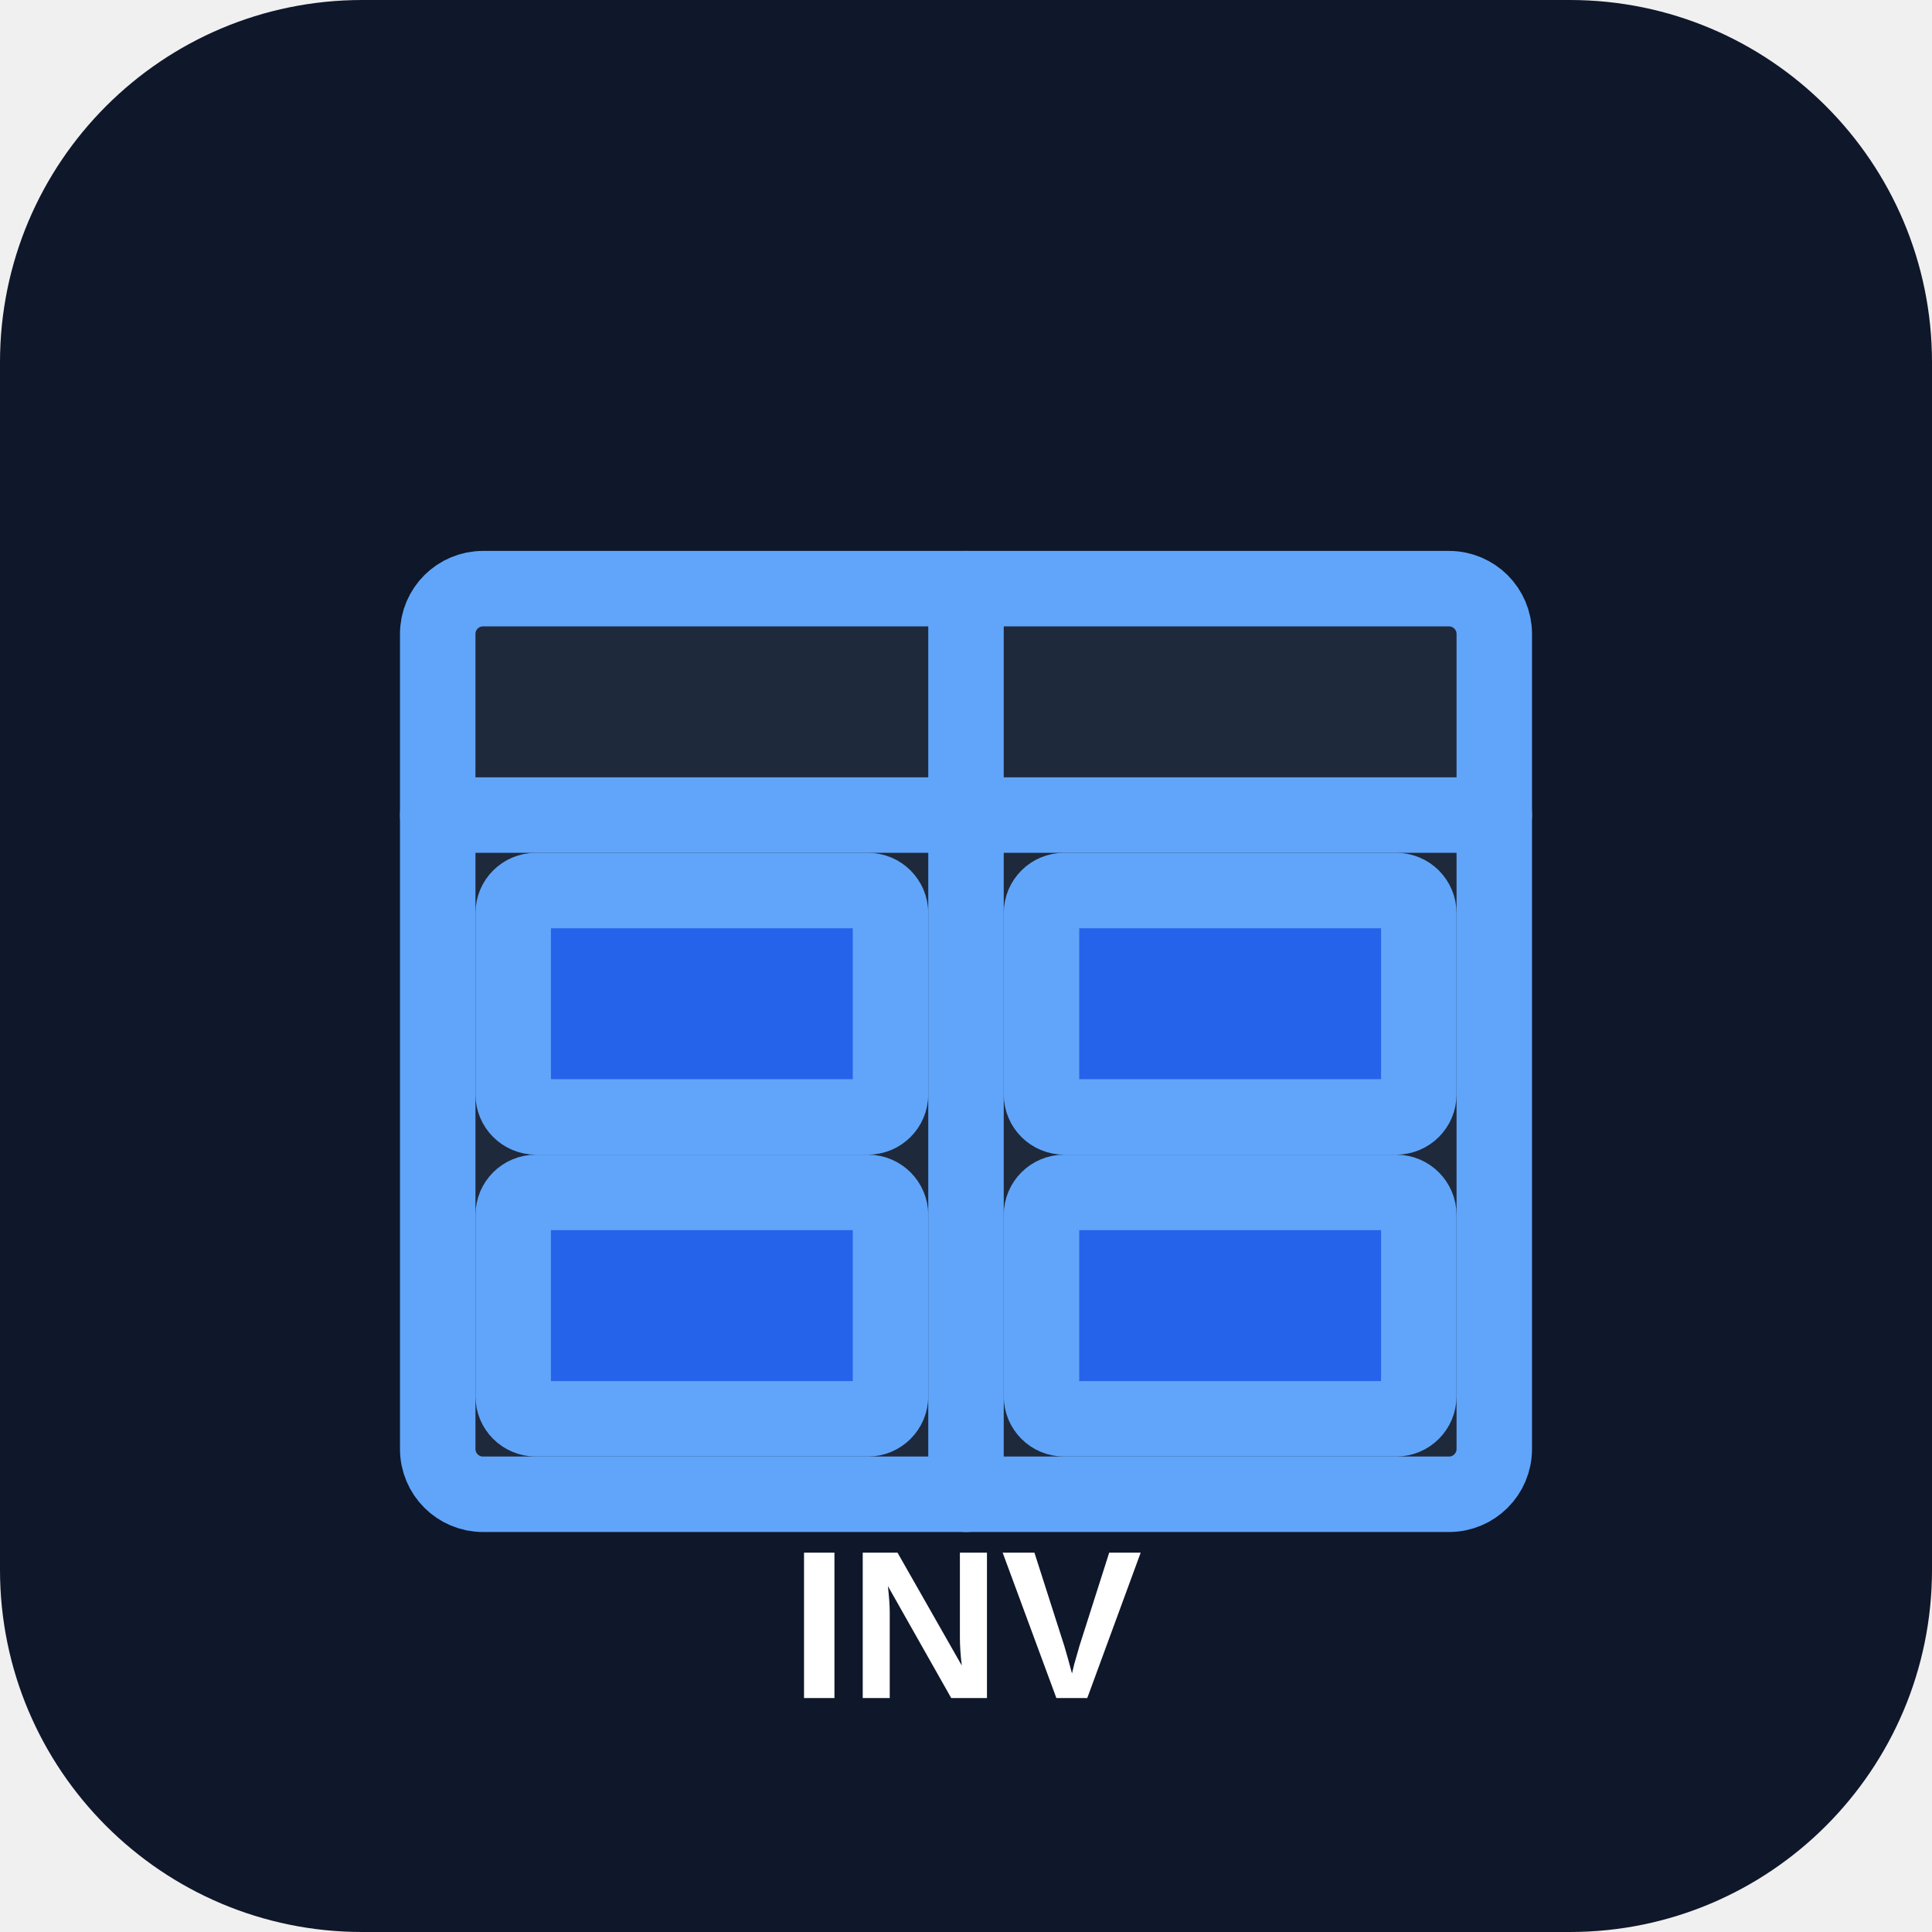
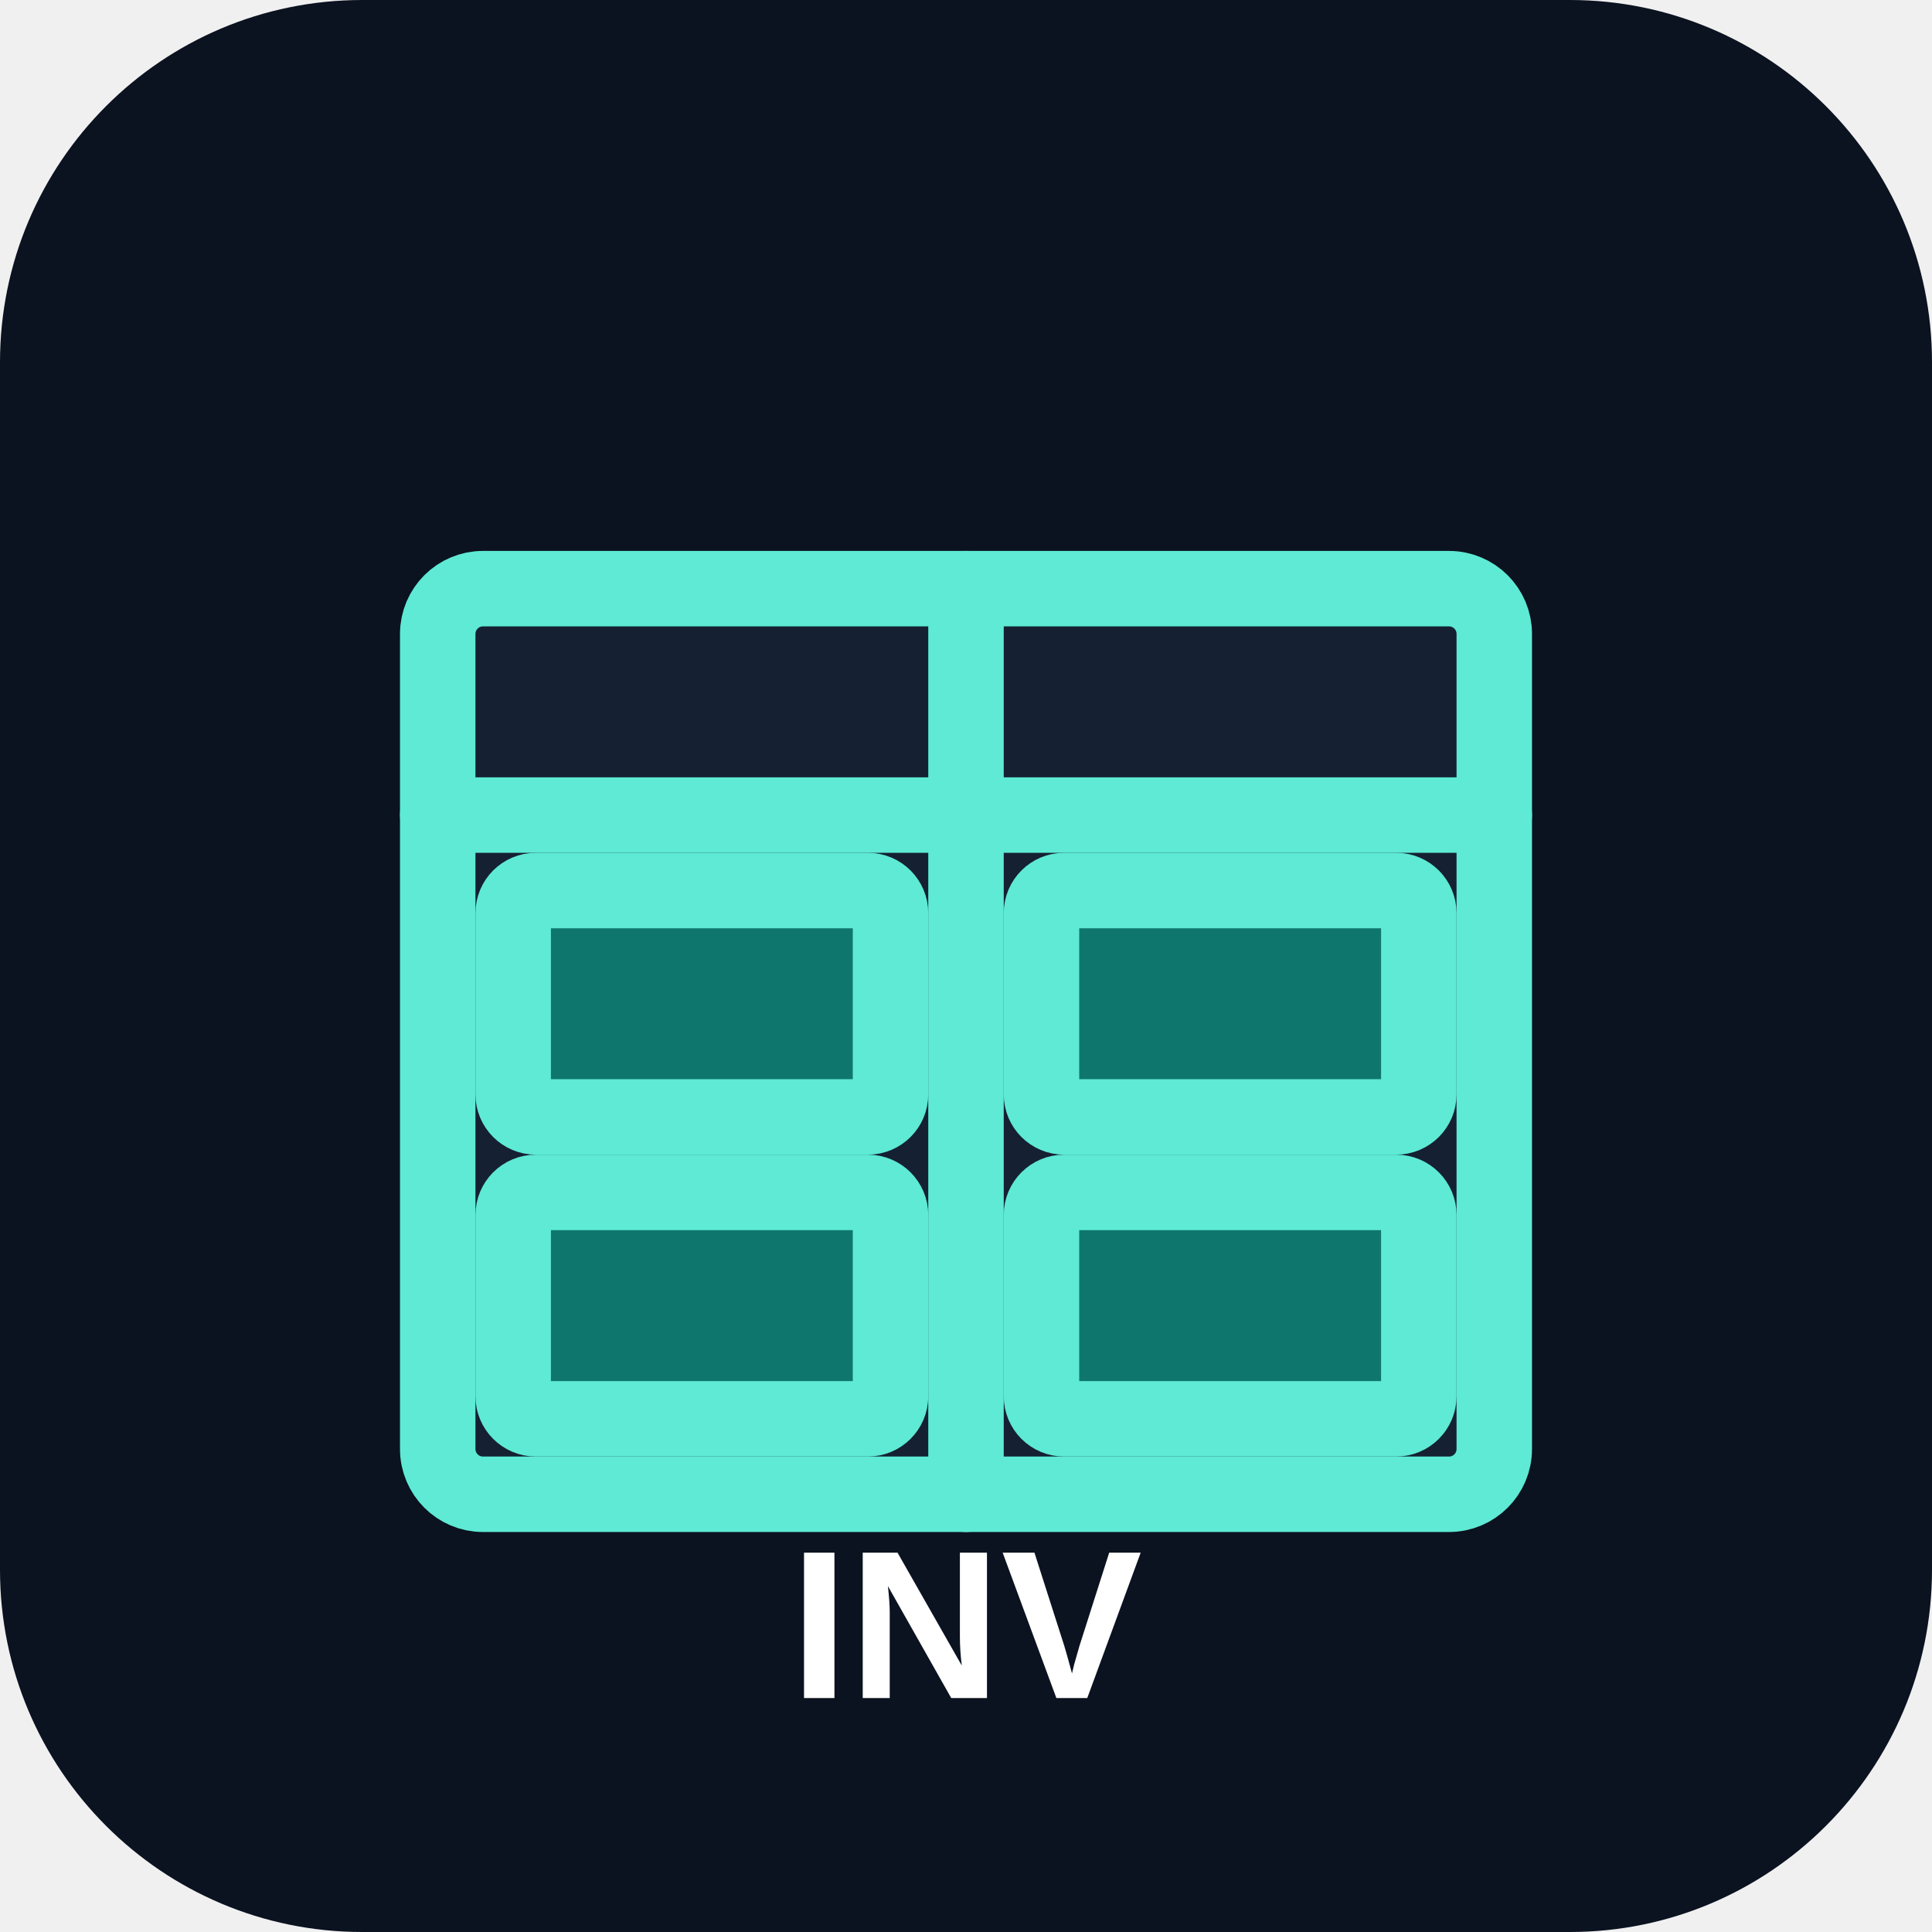
<svg xmlns="http://www.w3.org/2000/svg" viewBox="0 0 512 512">
-   <rect width="512" height="512" rx="96" fill="#0f172a" />
-   <g transform="translate(96 96)" fill="none" stroke="#60a5fa" stroke-width="20" stroke-linejoin="round" stroke-linecap="round">
-     <rect x="20" y="60" width="280" height="240" rx="12" fill="#1e293b" />
+   <rect width="512" height="512" rx="96" fill="#0b1220" />
+   <g transform="translate(96 96)" fill="none" stroke="#5eead4" stroke-width="20" stroke-linejoin="round" stroke-linecap="round">
+     <rect x="20" y="60" width="280" height="240" rx="12" fill="#152033" />
    <path d="M20 120 H300" />
    <path d="M160 60 V300" />
-     <rect x="40" y="140" width="100" height="60" rx="6" fill="#2563eb" />
-     <rect x="180" y="140" width="100" height="60" rx="6" fill="#2563eb" />
-     <rect x="40" y="220" width="100" height="60" rx="6" fill="#2563eb" />
-     <rect x="180" y="220" width="100" height="60" rx="6" fill="#2563eb" />
+     <rect x="40" y="140" width="100" height="60" rx="6" fill="#0f766e" />
+     <rect x="180" y="140" width="100" height="60" rx="6" fill="#0f766e" />
+     <rect x="40" y="220" width="100" height="60" rx="6" fill="#0f766e" />
+     <rect x="180" y="220" width="100" height="60" rx="6" fill="#0f766e" />
  </g>
-   <text x="256" y="450" font-family="Arial, sans-serif" font-size="56" font-weight="bold" fill="#fff" text-anchor="middle">INV</text>
+   <text x="256" y="450" font-family="Sora, Arial, sans-serif" font-size="56" font-weight="bold" fill="#fff" text-anchor="middle">INV</text>
</svg>
